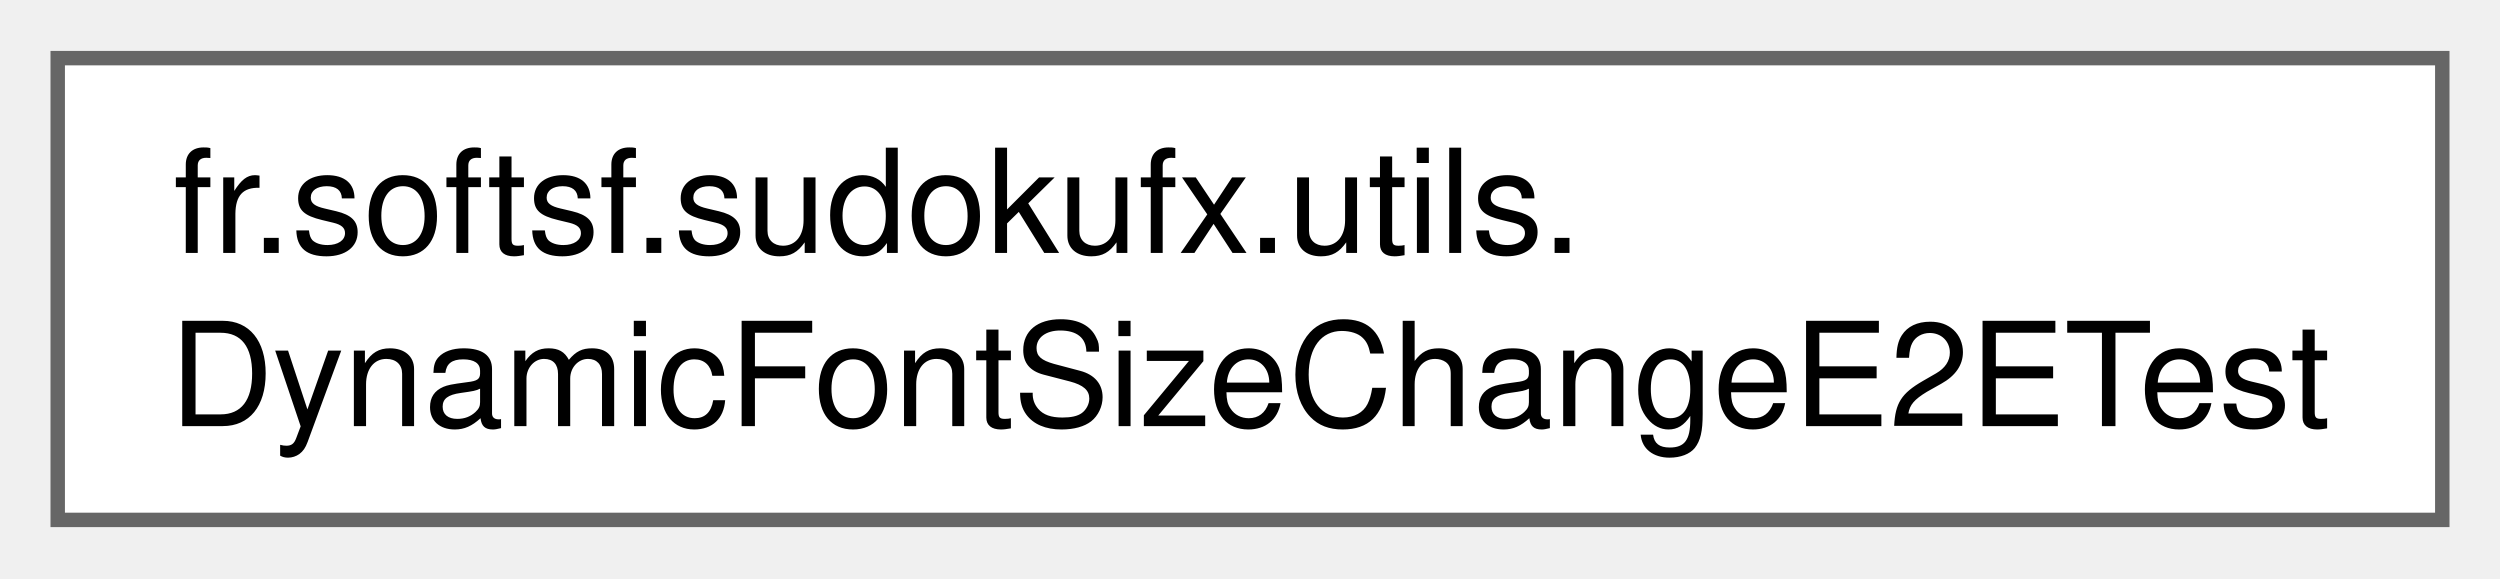
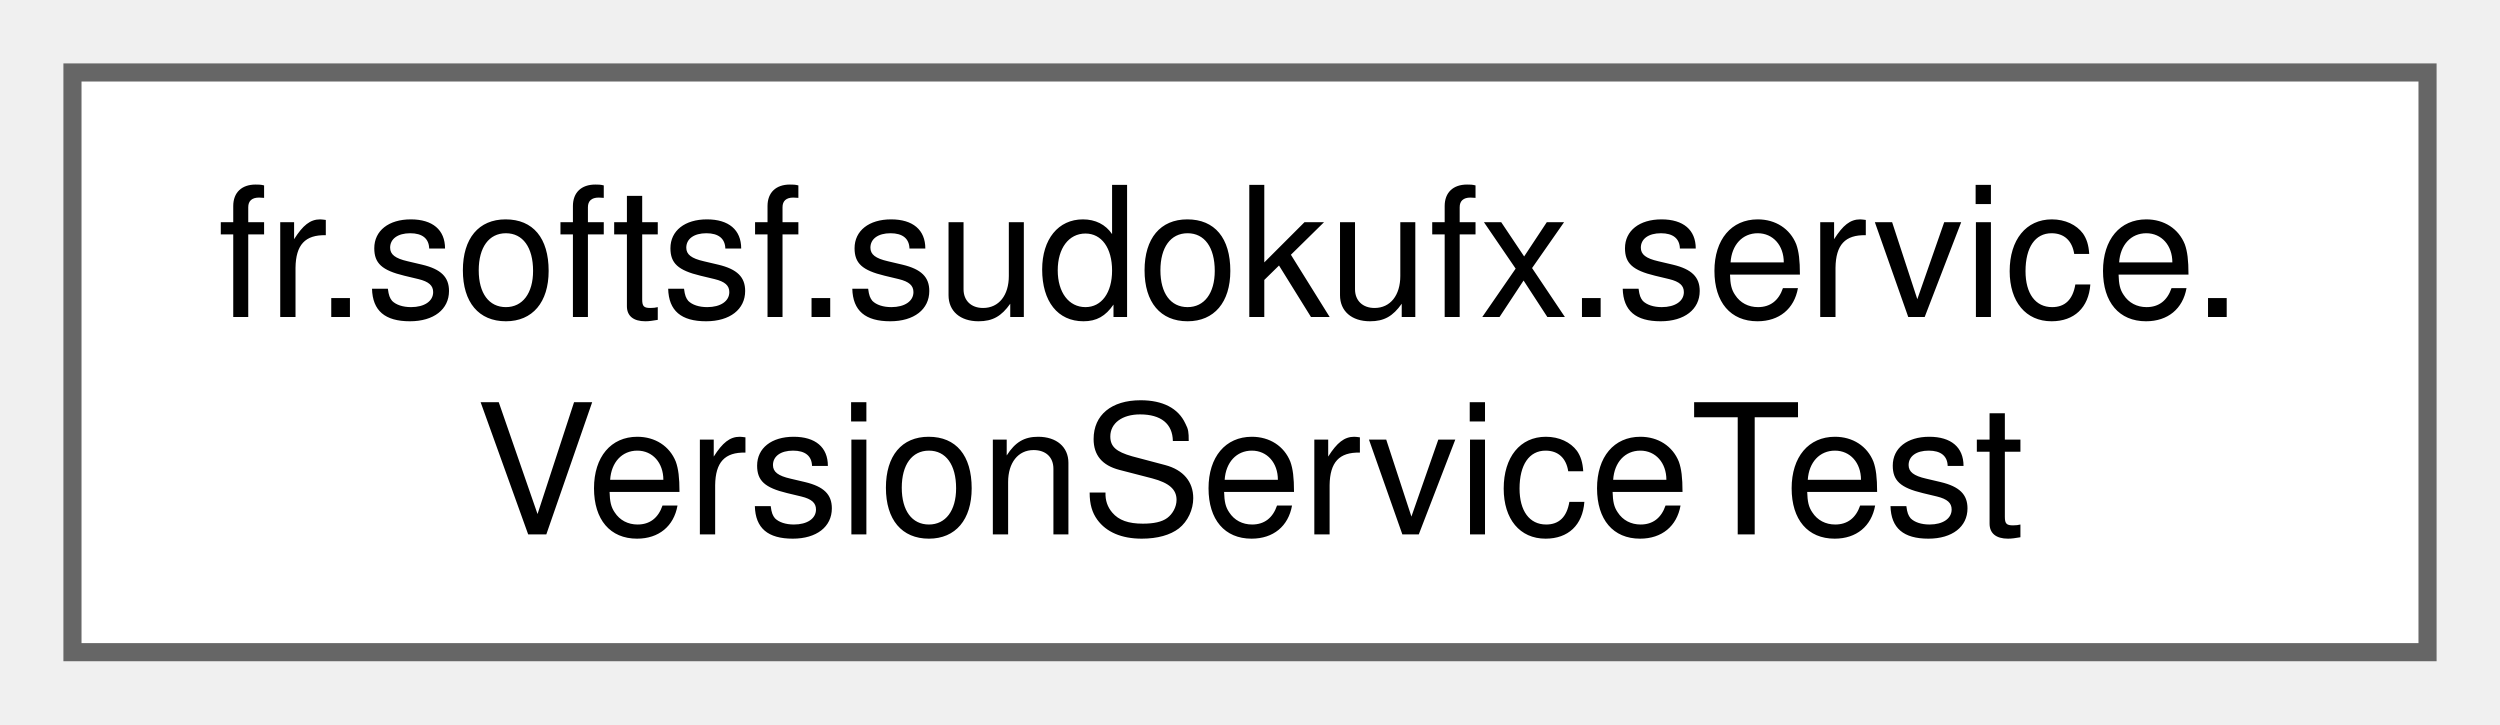
- <svg xmlns="http://www.w3.org/2000/svg" xmlns:xlink="http://www.w3.org/1999/xlink" width="173pt" height="40pt" viewBox="0.00 0.00 173.25 40.00">
+ <svg xmlns="http://www.w3.org/2000/svg" xmlns:xlink="http://www.w3.org/1999/xlink" width="138pt" height="40pt" viewBox="0.00 0.00 138.00 40.00">
  <g id="graph0" class="graph" transform="scale(1 1) rotate(0) translate(4 36)">
    <g id="Node000000" class="node">
      <g id="a_Node000000">
-         <a xlink:href="classfr_1_1softsf_1_1sudokufx_1_1utils_1_1_dynamic_font_size_change_e2_e_test.html" target="_top" xlink:title=" ">
-           <polygon fill="white" stroke="#666666" points="165.25,-32 0,-32 0,0 165.25,0 165.25,-32" />
-           <text text-anchor="start" x="8" y="-18.5" font-family="Helvetica,sans-Serif" font-size="10.00">fr.softsf.sudokufx.utils.</text>
-           <text text-anchor="middle" x="82.62" y="-6.5" font-family="Helvetica,sans-Serif" font-size="10.00">DynamicFontSizeChangeE2ETest</text>
+         <a xlink:href="classfr_1_1softsf_1_1sudokufx_1_1service_1_1_version_service_test.html" target="_top" xlink:title=" ">
+           <polygon fill="white" stroke="#666666" points="130,-32 0,-32 0,0 130,0 130,-32" />
+           <text text-anchor="start" x="8" y="-18.5" font-family="Helvetica,sans-Serif" font-size="10.00">fr.softsf.sudokufx.service.</text>
+           <text text-anchor="middle" x="65" y="-6.5" font-family="Helvetica,sans-Serif" font-size="10.00">VersionServiceTest</text>
        </a>
      </g>
    </g>
  </g>
</svg>
